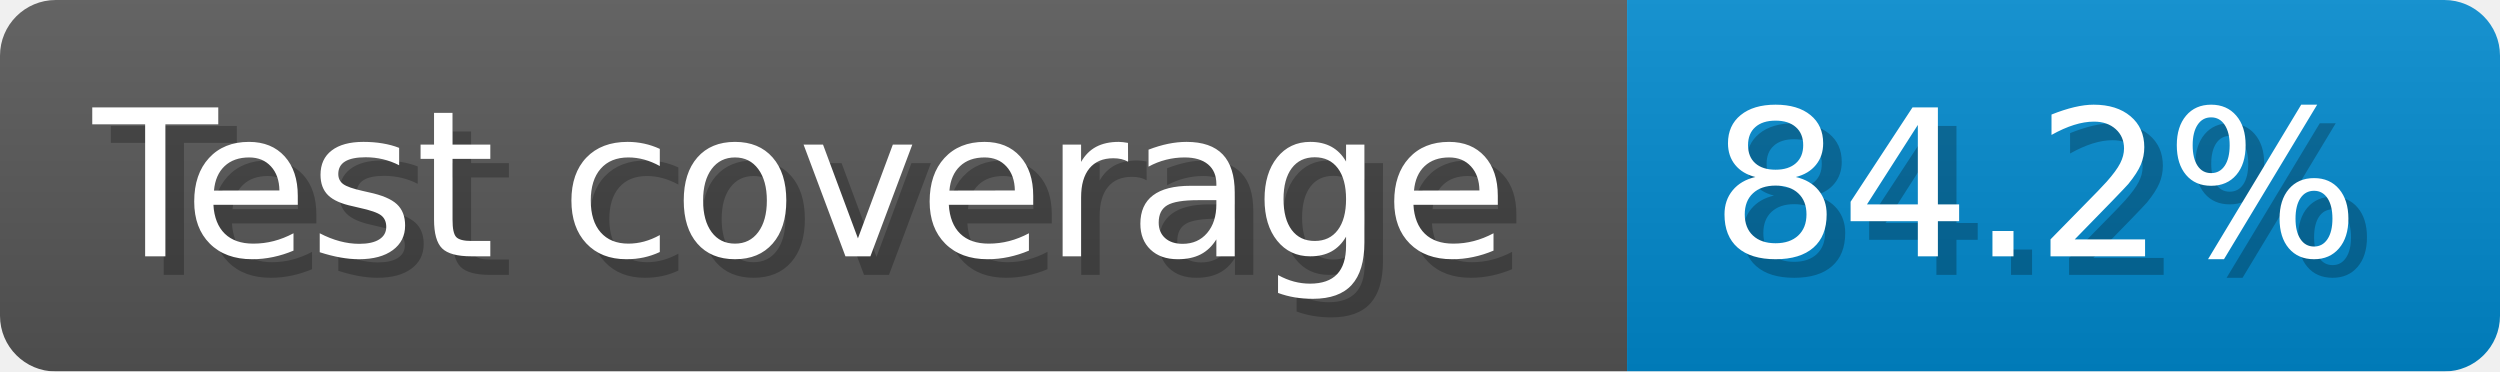
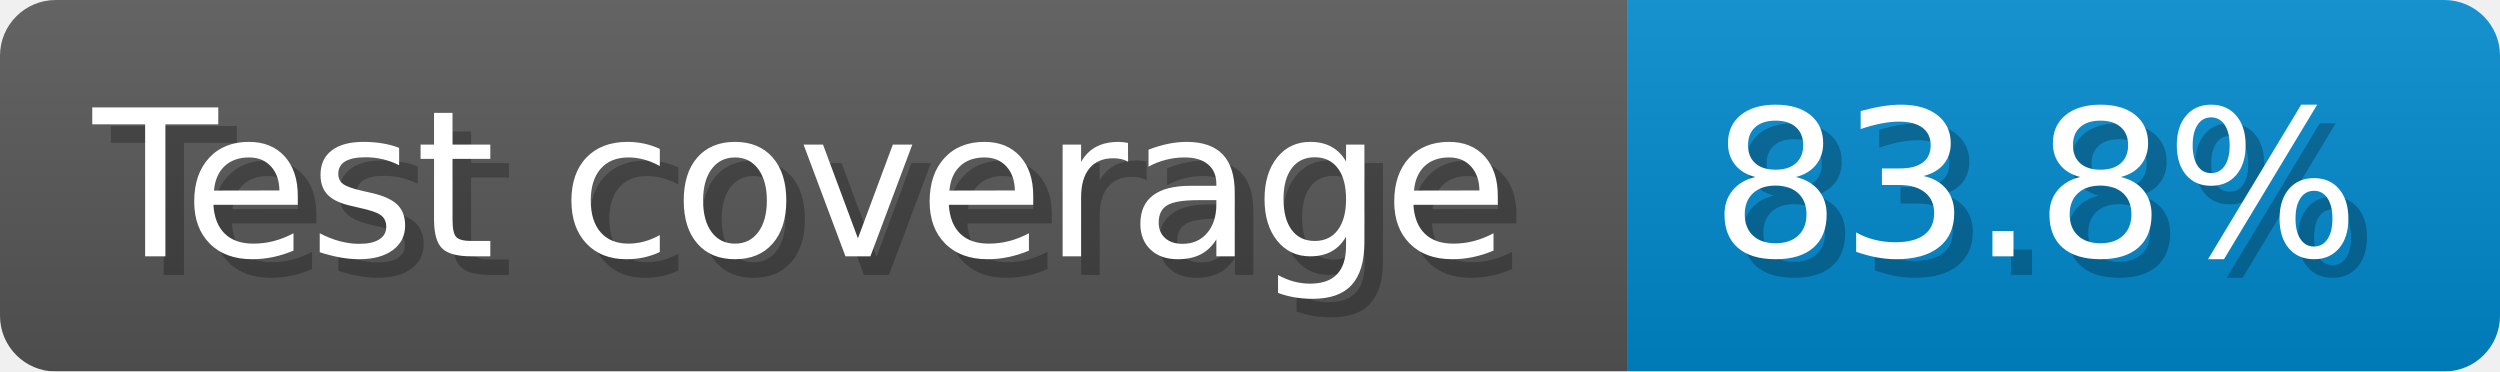
- <svg xmlns="http://www.w3.org/2000/svg" width="134.6" height="20" viewBox="0 0 1346 200" role="img" aria-label="Test coverage: 84.2%">
+ <svg xmlns="http://www.w3.org/2000/svg" width="134.6" height="20" viewBox="0 0 1346 200" role="img" aria-label="Test coverage: 83.8%">
  <linearGradient id="a" x2="0" y2="100%">
    <stop offset="0" stop-opacity=".1" stop-color="#EEE" />
    <stop offset="1" stop-opacity=".1" />
  </linearGradient>
  <mask id="m">
    <rect width="1346" height="200" rx="30" fill="#FFF" />
  </mask>
  <g mask="url(#m)">
    <rect width="876" height="200" fill="#555" />
    <rect width="470" height="200" fill="#08C" x="876" />
    <rect width="1346" height="200" fill="url(#a)" />
  </g>
  <g aria-hidden="true" fill="#fff" text-anchor="start" font-family="Verdana,DejaVu Sans,sans-serif" font-size="110">
    <text x="60" y="148" textLength="776" fill="#000" opacity="0.25">Test coverage</text>
    <text x="50" y="138" textLength="776">Test coverage</text>
-     <text x="931" y="148" textLength="370" fill="#000" opacity="0.25">84.2%</text>
-     <text x="921" y="138" textLength="370">84.2%</text>
+     <text x="931" y="148" textLength="370" fill="#000" opacity="0.25">83.8%</text>
+     <text x="921" y="138" textLength="370">83.8%</text>
  </g>
</svg>
